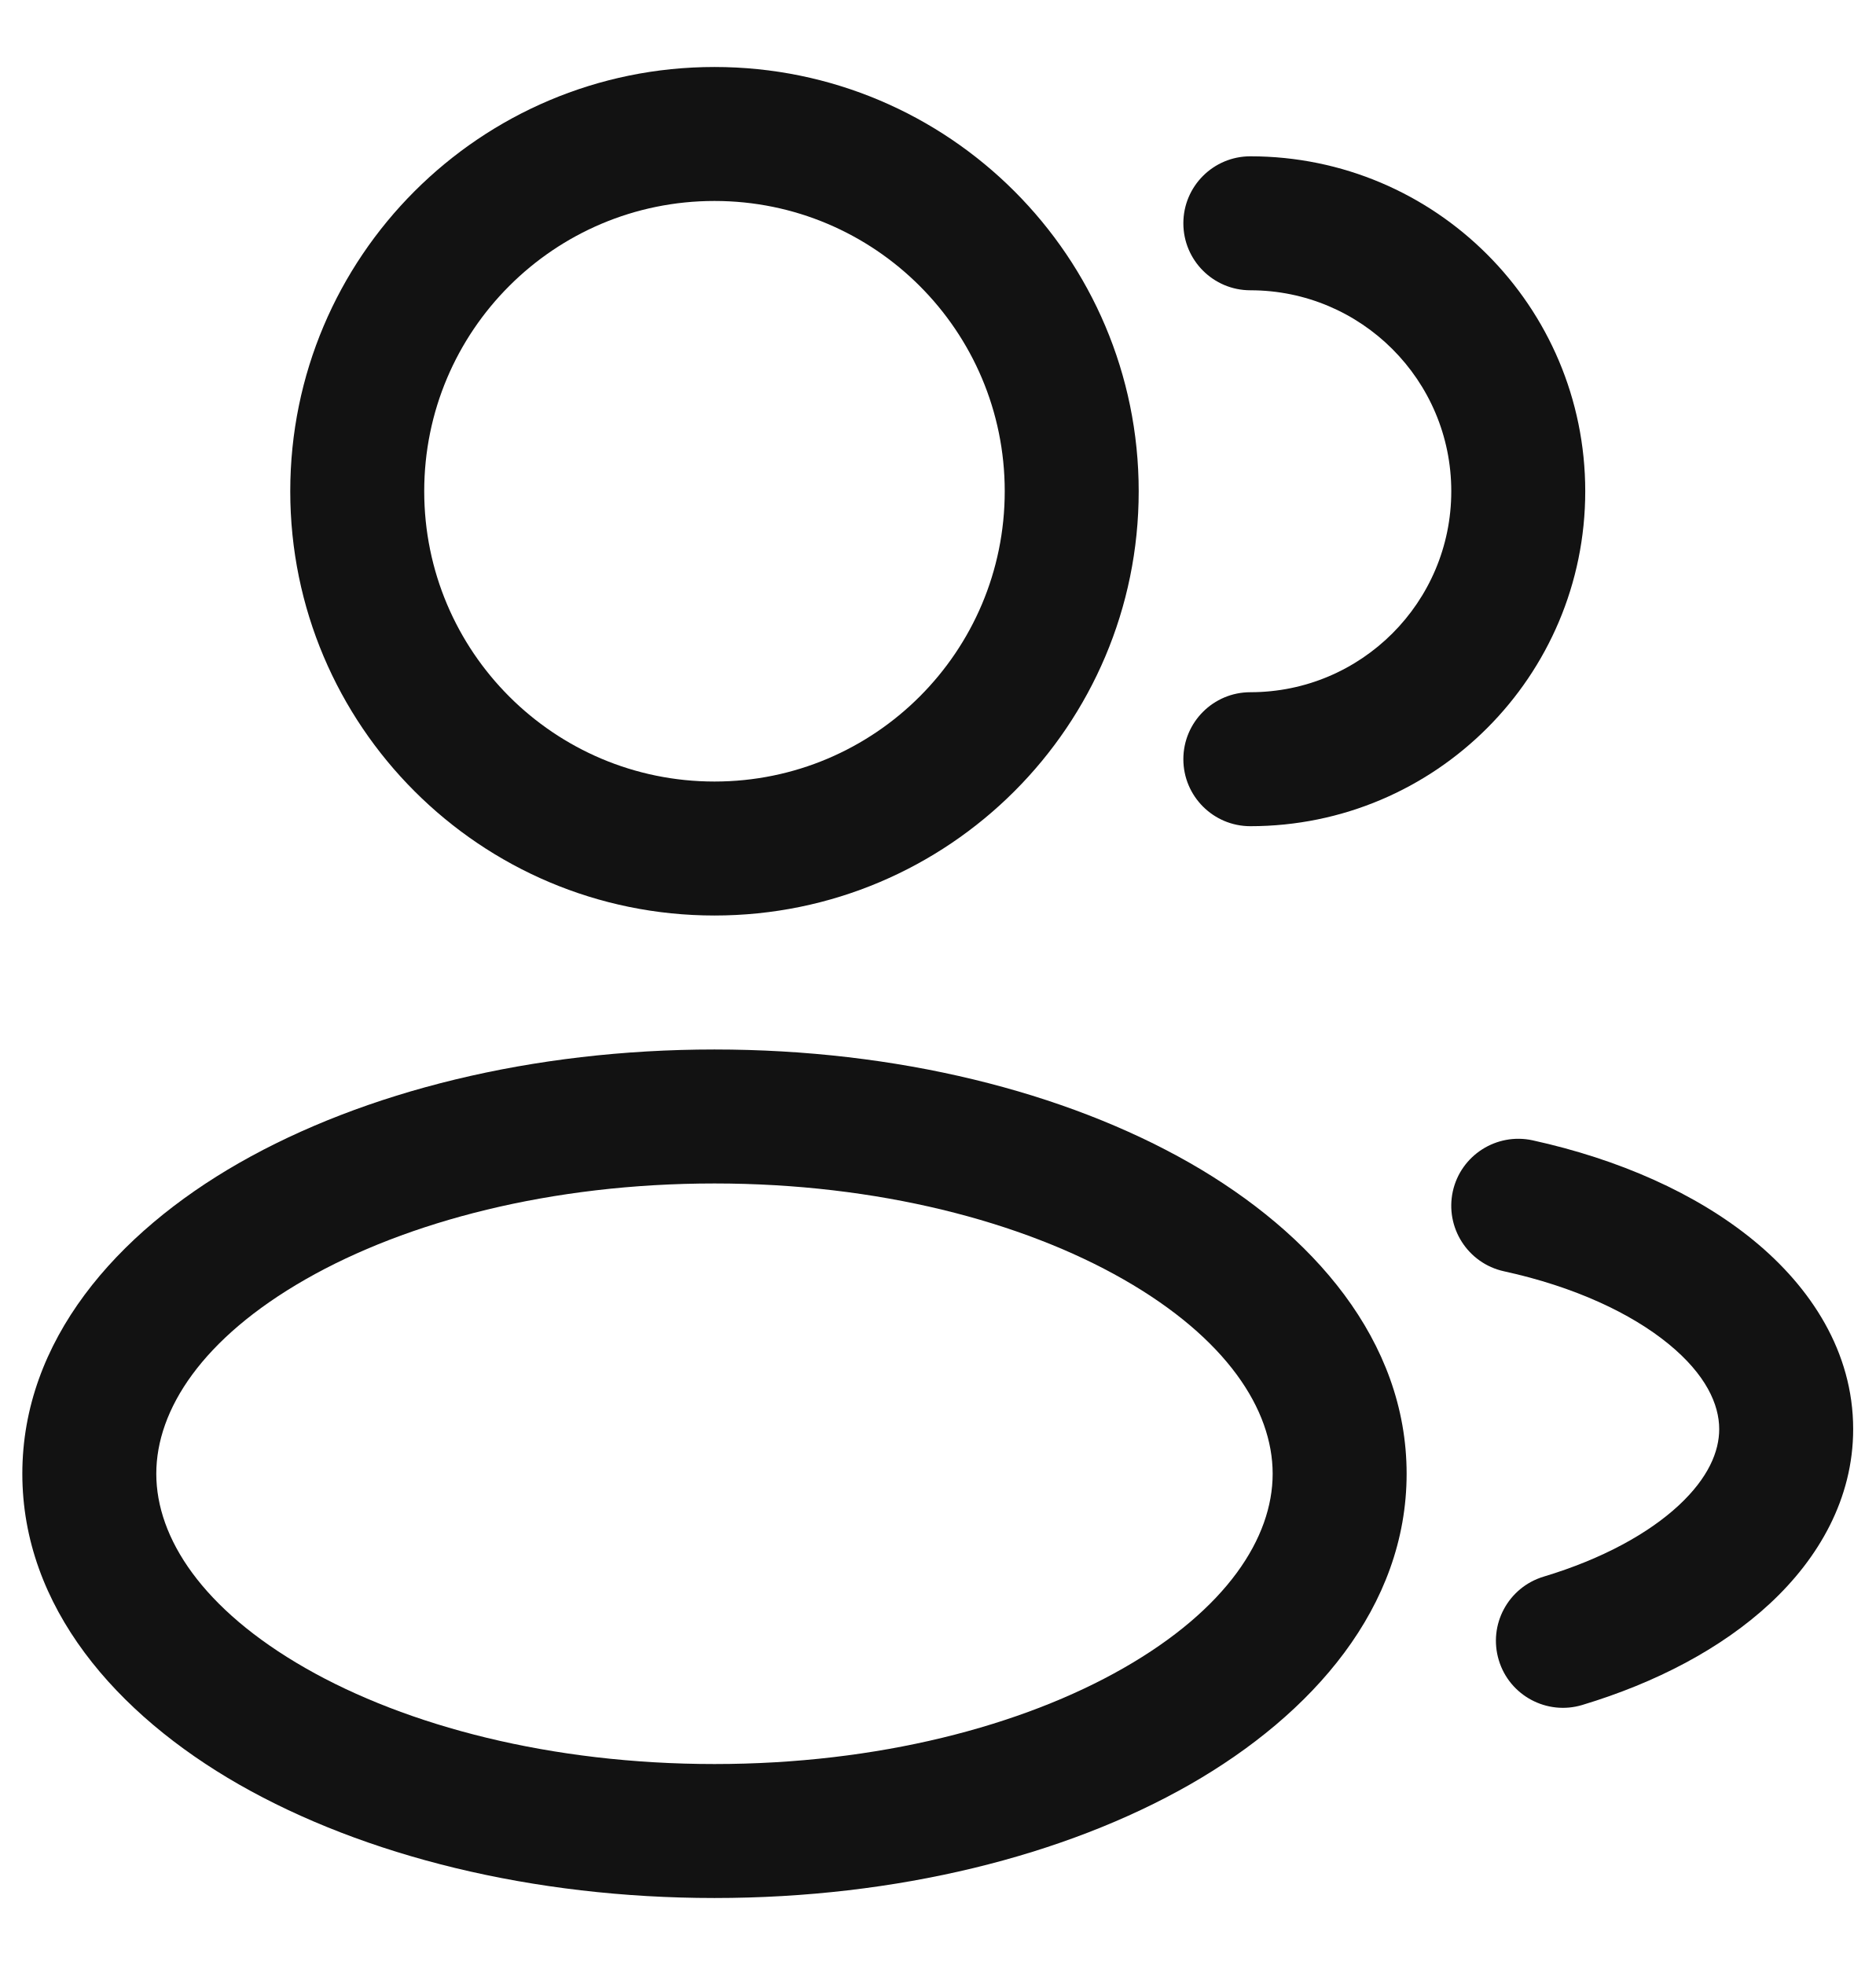
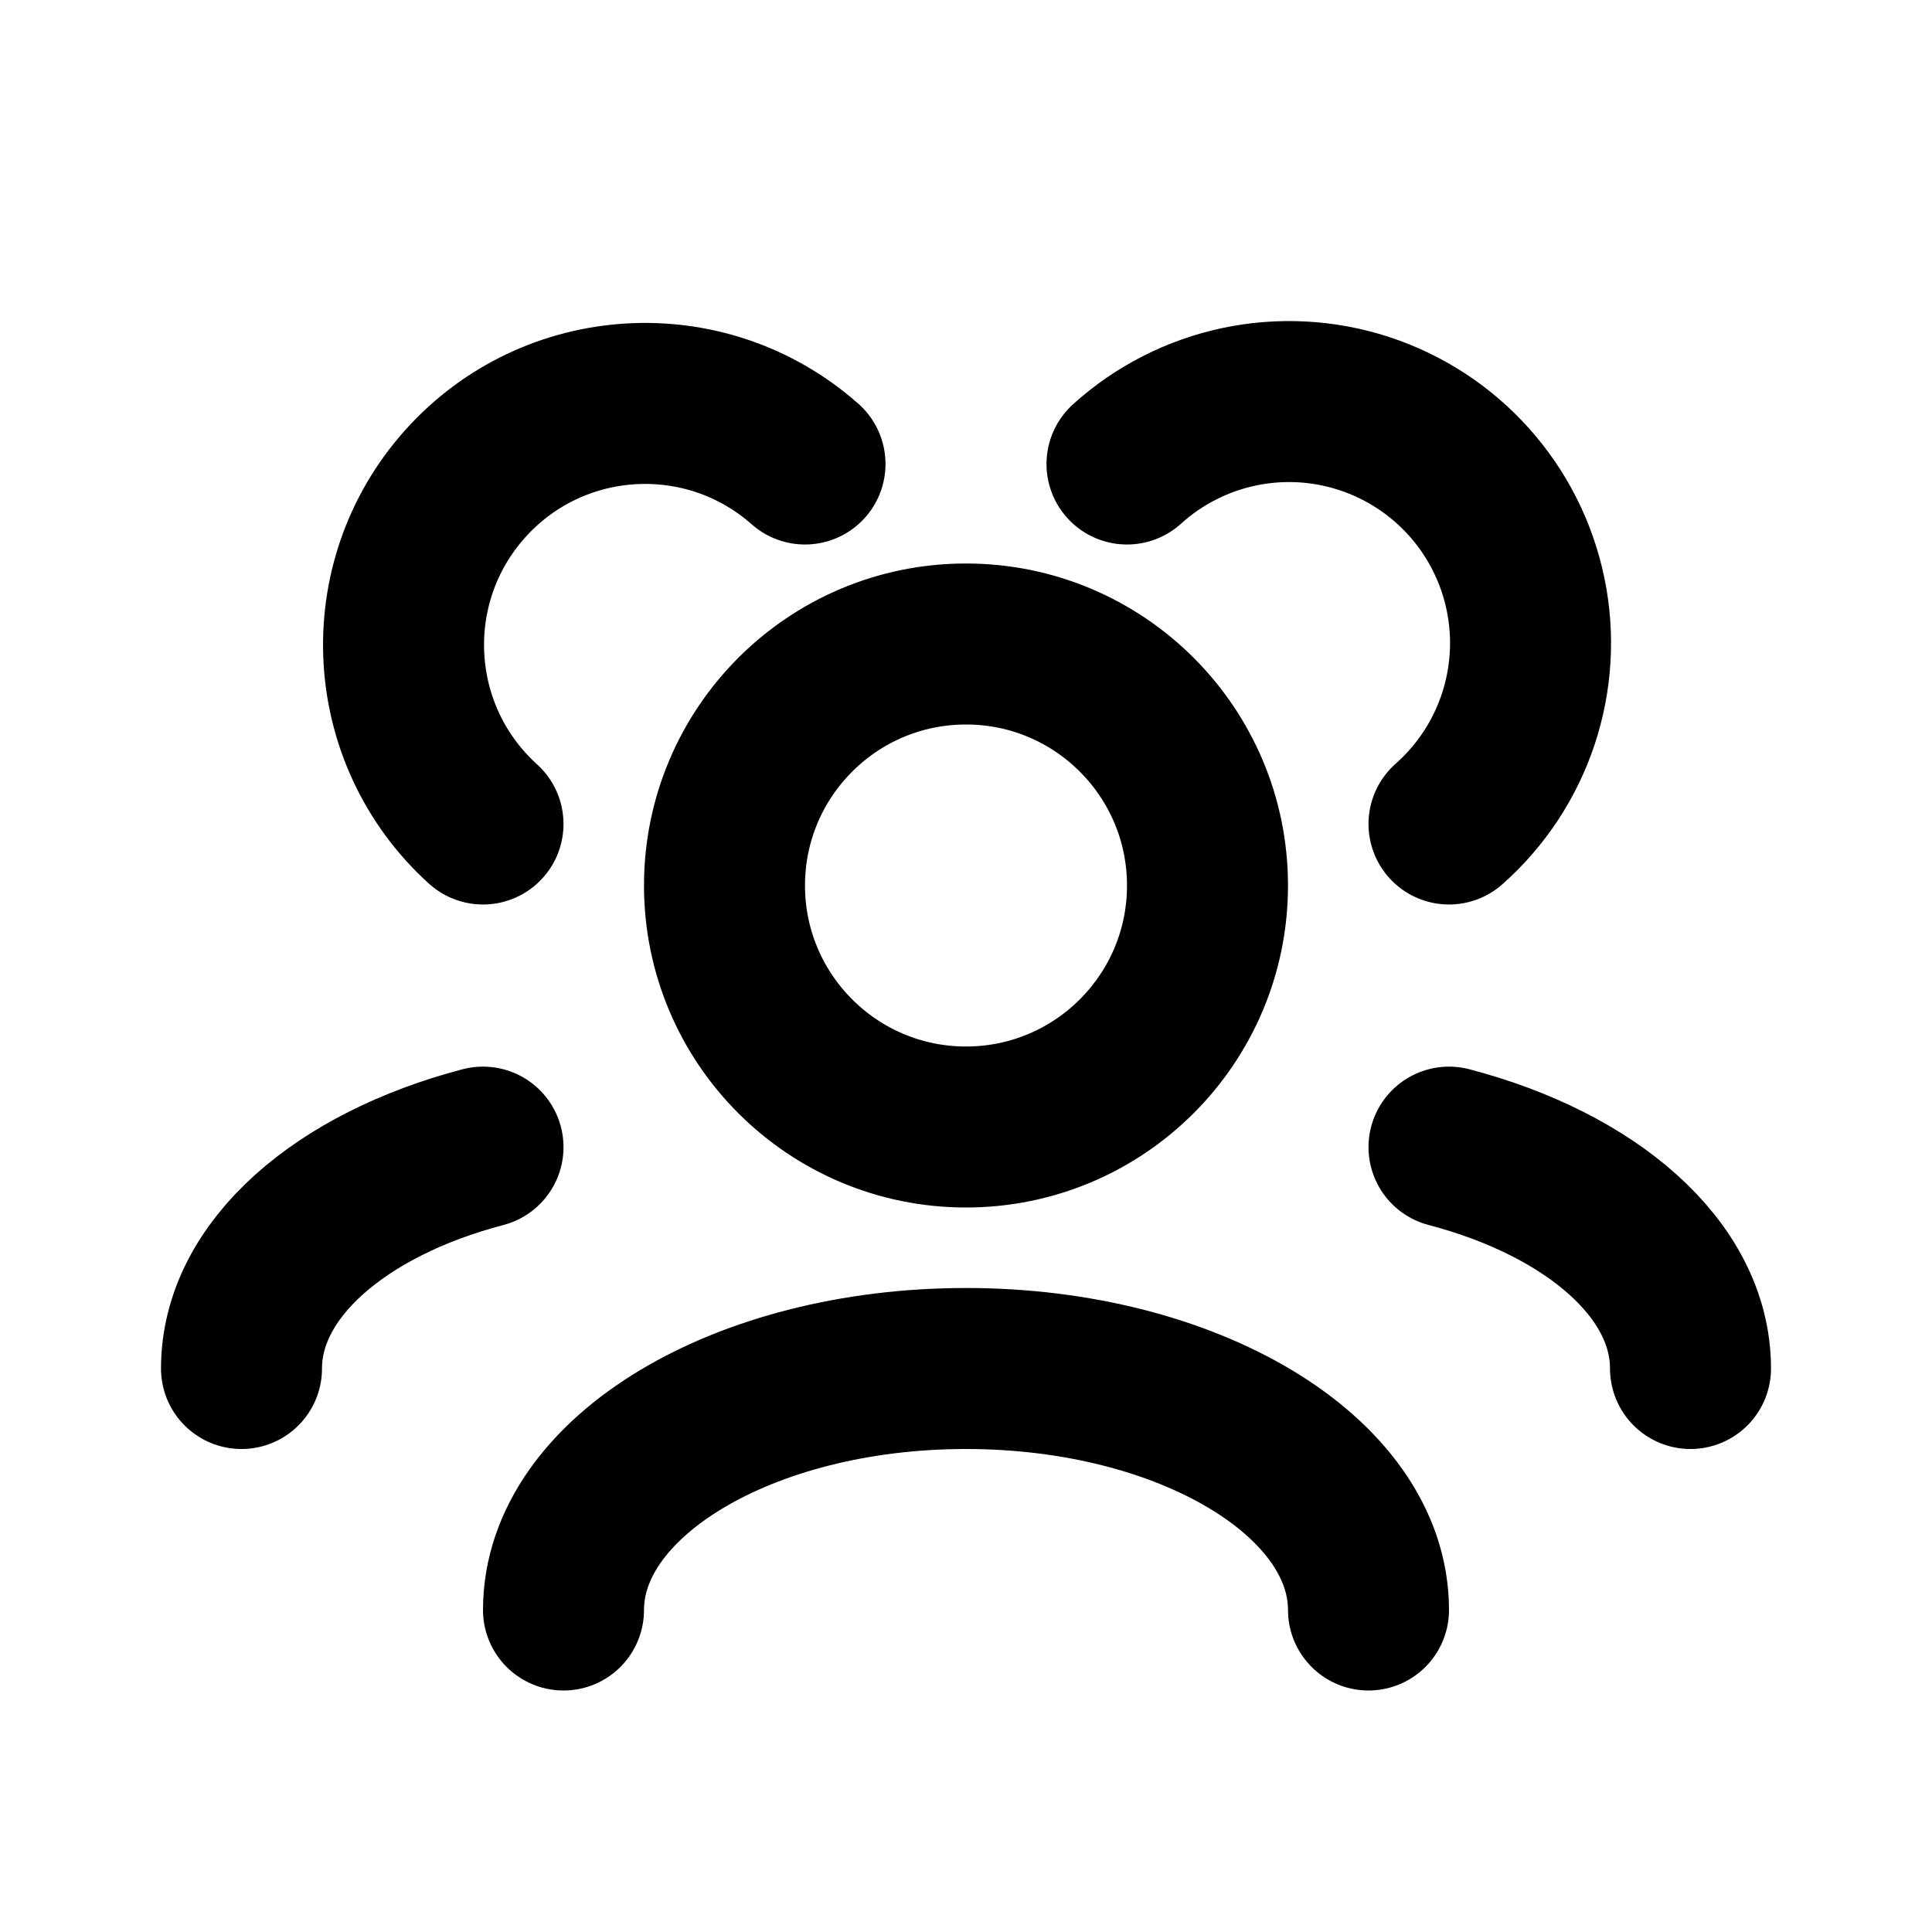
- <svg xmlns="http://www.w3.org/2000/svg" width="21" height="22" viewBox="0 0 21 22" fill="none">
-   <path fill-rule="evenodd" clip-rule="evenodd" d="M8 0.75C5.377 0.75 3.25 2.877 3.25 5.5C3.25 8.123 5.377 10.25 8 10.25C10.623 10.25 12.75 8.123 12.75 5.5C12.75 2.877 10.623 0.75 8 0.75ZM4.75 5.5C4.75 3.705 6.205 2.25 8 2.25C9.795 2.25 11.25 3.705 11.25 5.5C11.25 7.295 9.795 8.75 8 8.75C6.205 8.75 4.75 7.295 4.75 5.5Z" fill="#121212" />
-   <path d="M14 1.75C13.586 1.75 13.25 2.086 13.25 2.5C13.25 2.914 13.586 3.25 14 3.25C15.243 3.25 16.25 4.257 16.25 5.5C16.25 6.743 15.243 7.75 14 7.75C13.586 7.75 13.25 8.086 13.25 8.5C13.25 8.914 13.586 9.25 14 9.25C16.071 9.25 17.75 7.571 17.75 5.5C17.75 3.429 16.071 1.75 14 1.75Z" fill="#121212" />
-   <path fill-rule="evenodd" clip-rule="evenodd" d="M2.678 13.02C4.078 12.221 5.961 11.75 8 11.75C10.039 11.75 11.922 12.221 13.322 13.02C14.7 13.808 15.75 15.01 15.75 16.5C15.75 17.99 14.7 19.192 13.322 19.98C11.922 20.779 10.039 21.25 8 21.25C5.961 21.25 4.078 20.779 2.678 19.98C1.3 19.192 0.25 17.99 0.25 16.5C0.25 15.01 1.3 13.808 2.678 13.02ZM3.422 14.323C2.267 14.983 1.75 15.781 1.75 16.5C1.75 17.219 2.267 18.017 3.422 18.677C4.556 19.325 6.173 19.75 8 19.75C9.827 19.75 11.444 19.325 12.578 18.677C13.733 18.017 14.25 17.219 14.25 16.5C14.25 15.781 13.733 14.983 12.578 14.323C11.444 13.675 9.827 13.25 8 13.25C6.173 13.25 4.556 13.675 3.422 14.323Z" fill="#121212" />
-   <path d="M17.161 12.767C16.756 12.679 16.356 12.935 16.267 13.339C16.179 13.744 16.435 14.144 16.839 14.233C17.632 14.406 18.265 14.705 18.683 15.047C19.101 15.389 19.25 15.724 19.25 16C19.25 16.251 19.129 16.545 18.797 16.854C18.462 17.165 17.948 17.452 17.284 17.652C16.887 17.772 16.662 18.19 16.782 18.587C16.901 18.983 17.32 19.208 17.716 19.089C18.539 18.841 19.274 18.458 19.818 17.953C20.364 17.446 20.75 16.779 20.75 16C20.75 15.135 20.276 14.412 19.633 13.886C18.989 13.359 18.122 12.978 17.161 12.767Z" fill="#121212" />
+ <svg xmlns="http://www.w3.org/2000/svg" viewBox="0 0 24 24">
+   <path fill="none" stroke="currentColor" stroke-linecap="round" stroke-linejoin="round" stroke-width="2" d="M17 20c0-1.657-2.239-3-5-3s-5 1.343-5 3m14-3c0-1.23-1.234-2.287-3-2.75M3 17c0-1.23 1.234-2.287 3-2.75m12-4.014a3 3 0 1 0-4-4.472m-8 4.472a3 3 0 0 1 4-4.472M12 14a3 3 0 1 1 0-6a3 3 0 0 1 0 6" />
</svg>
